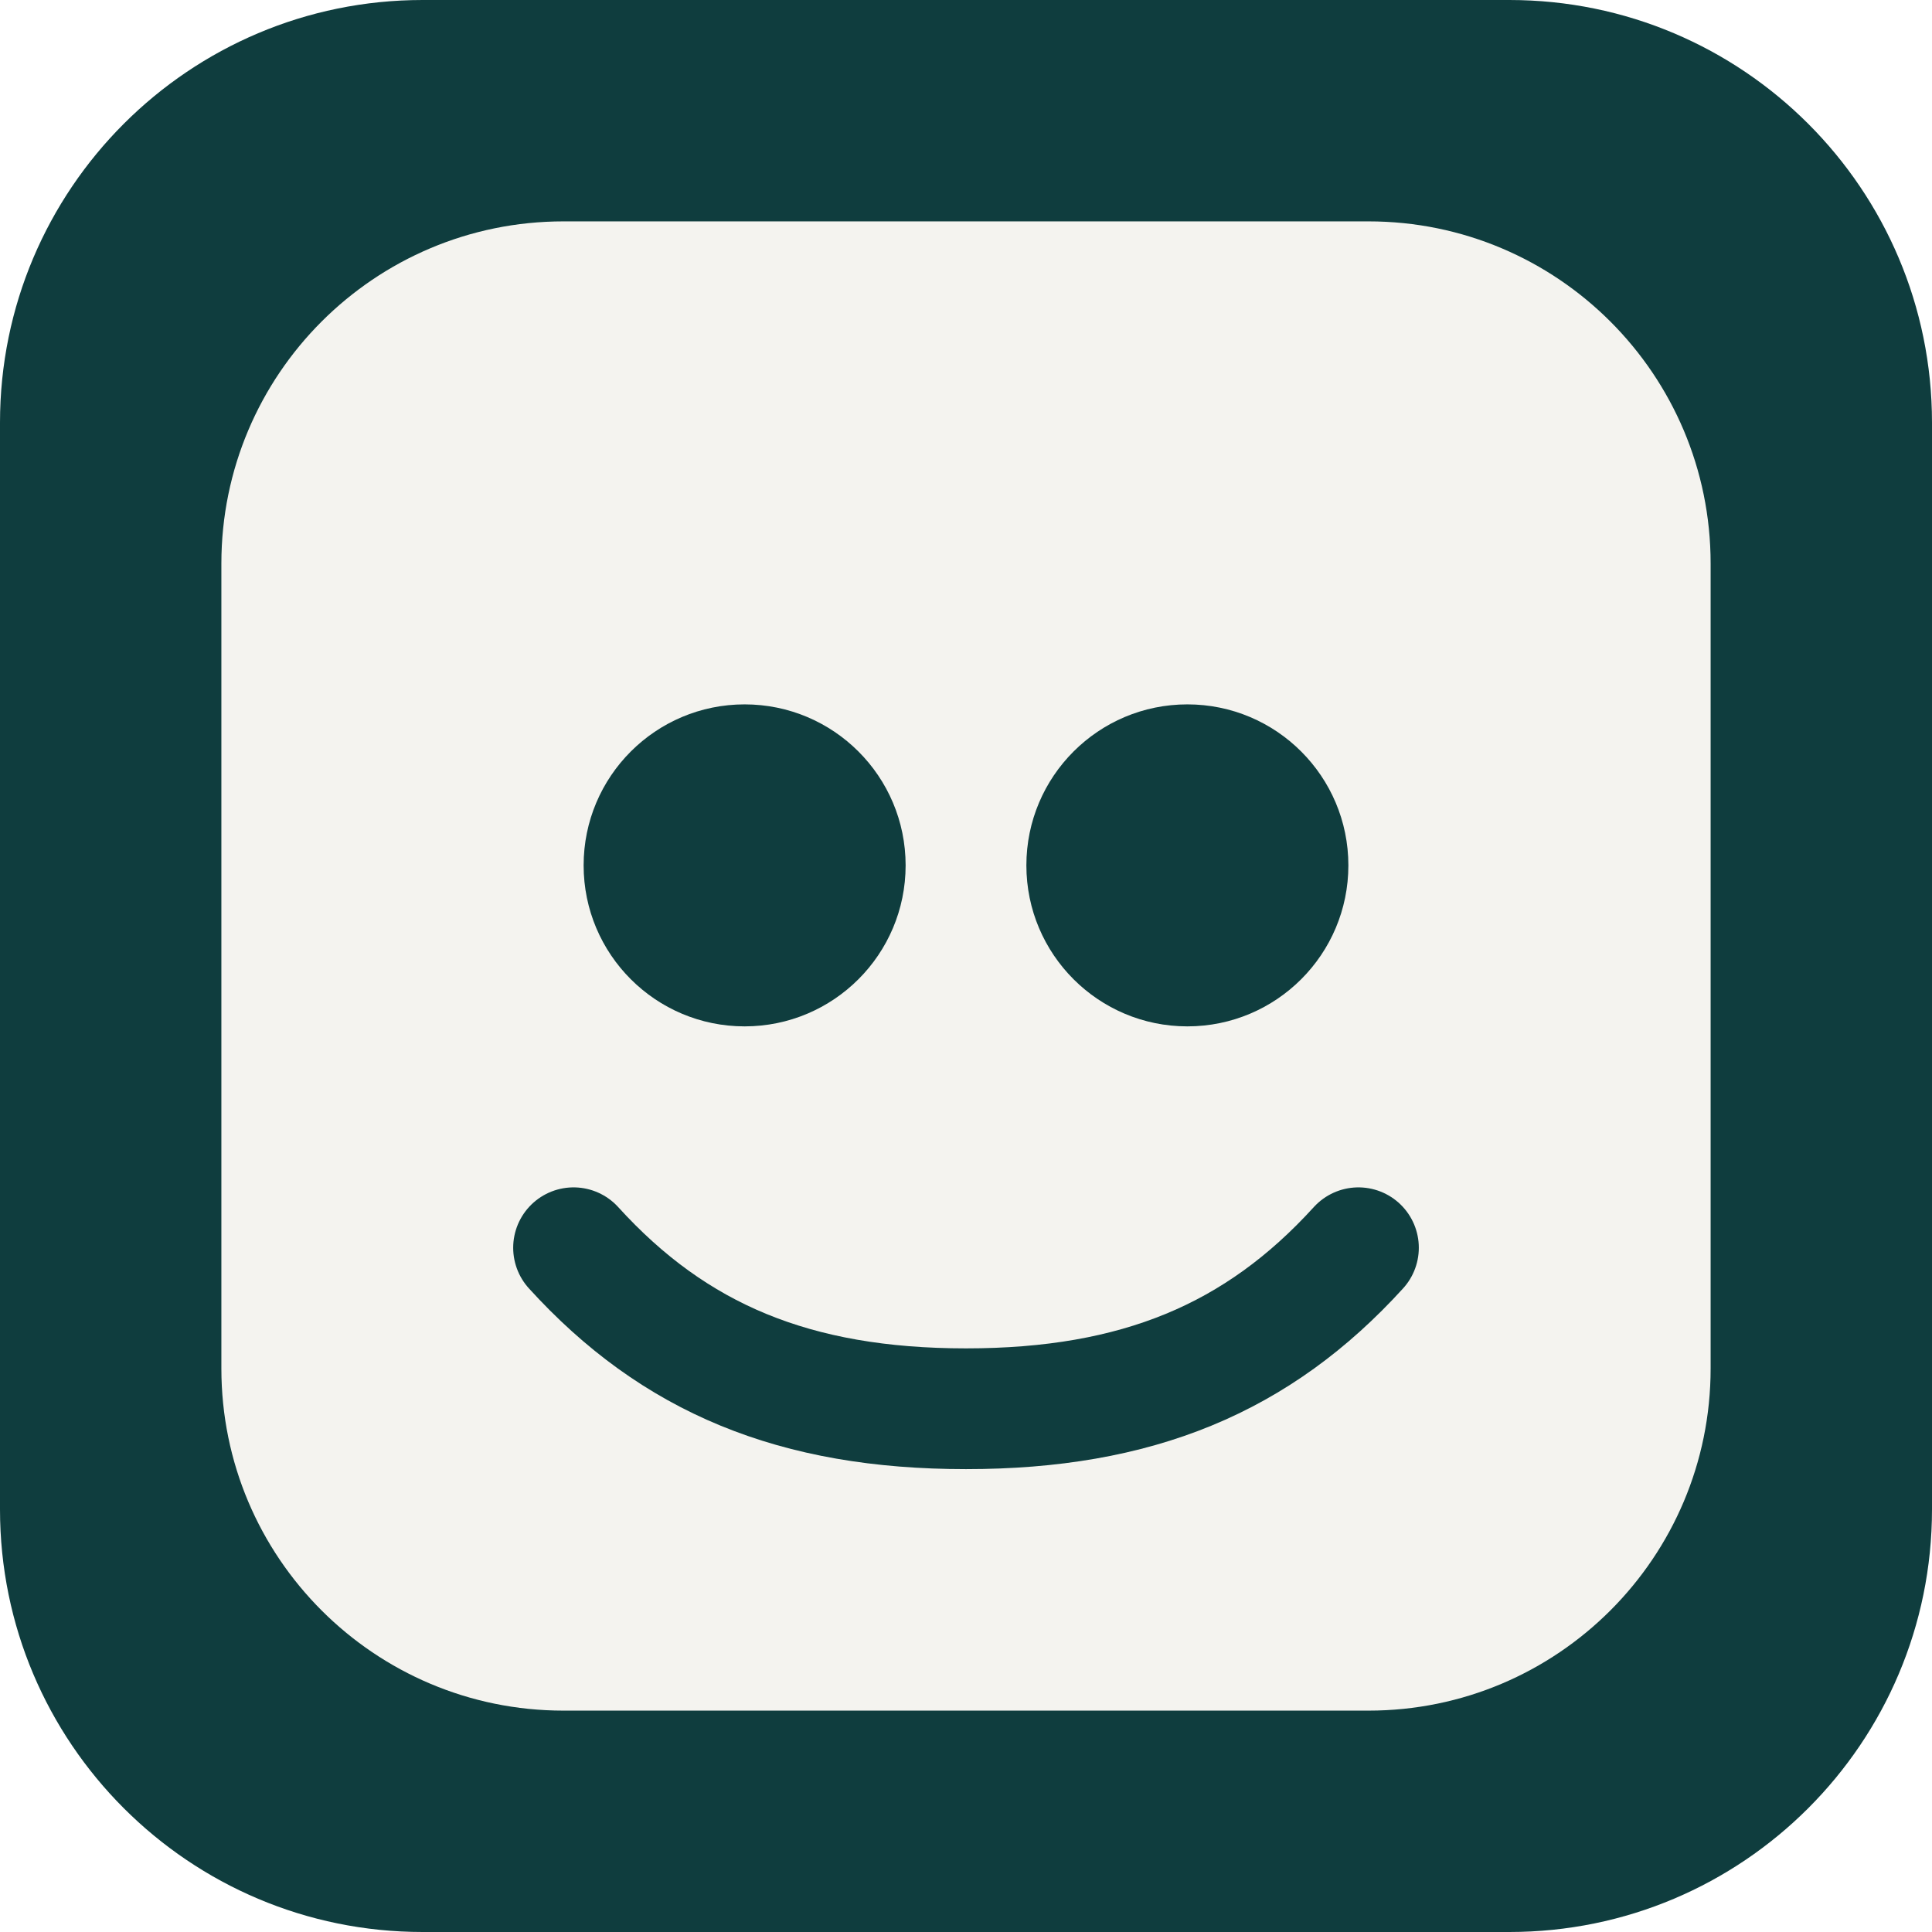
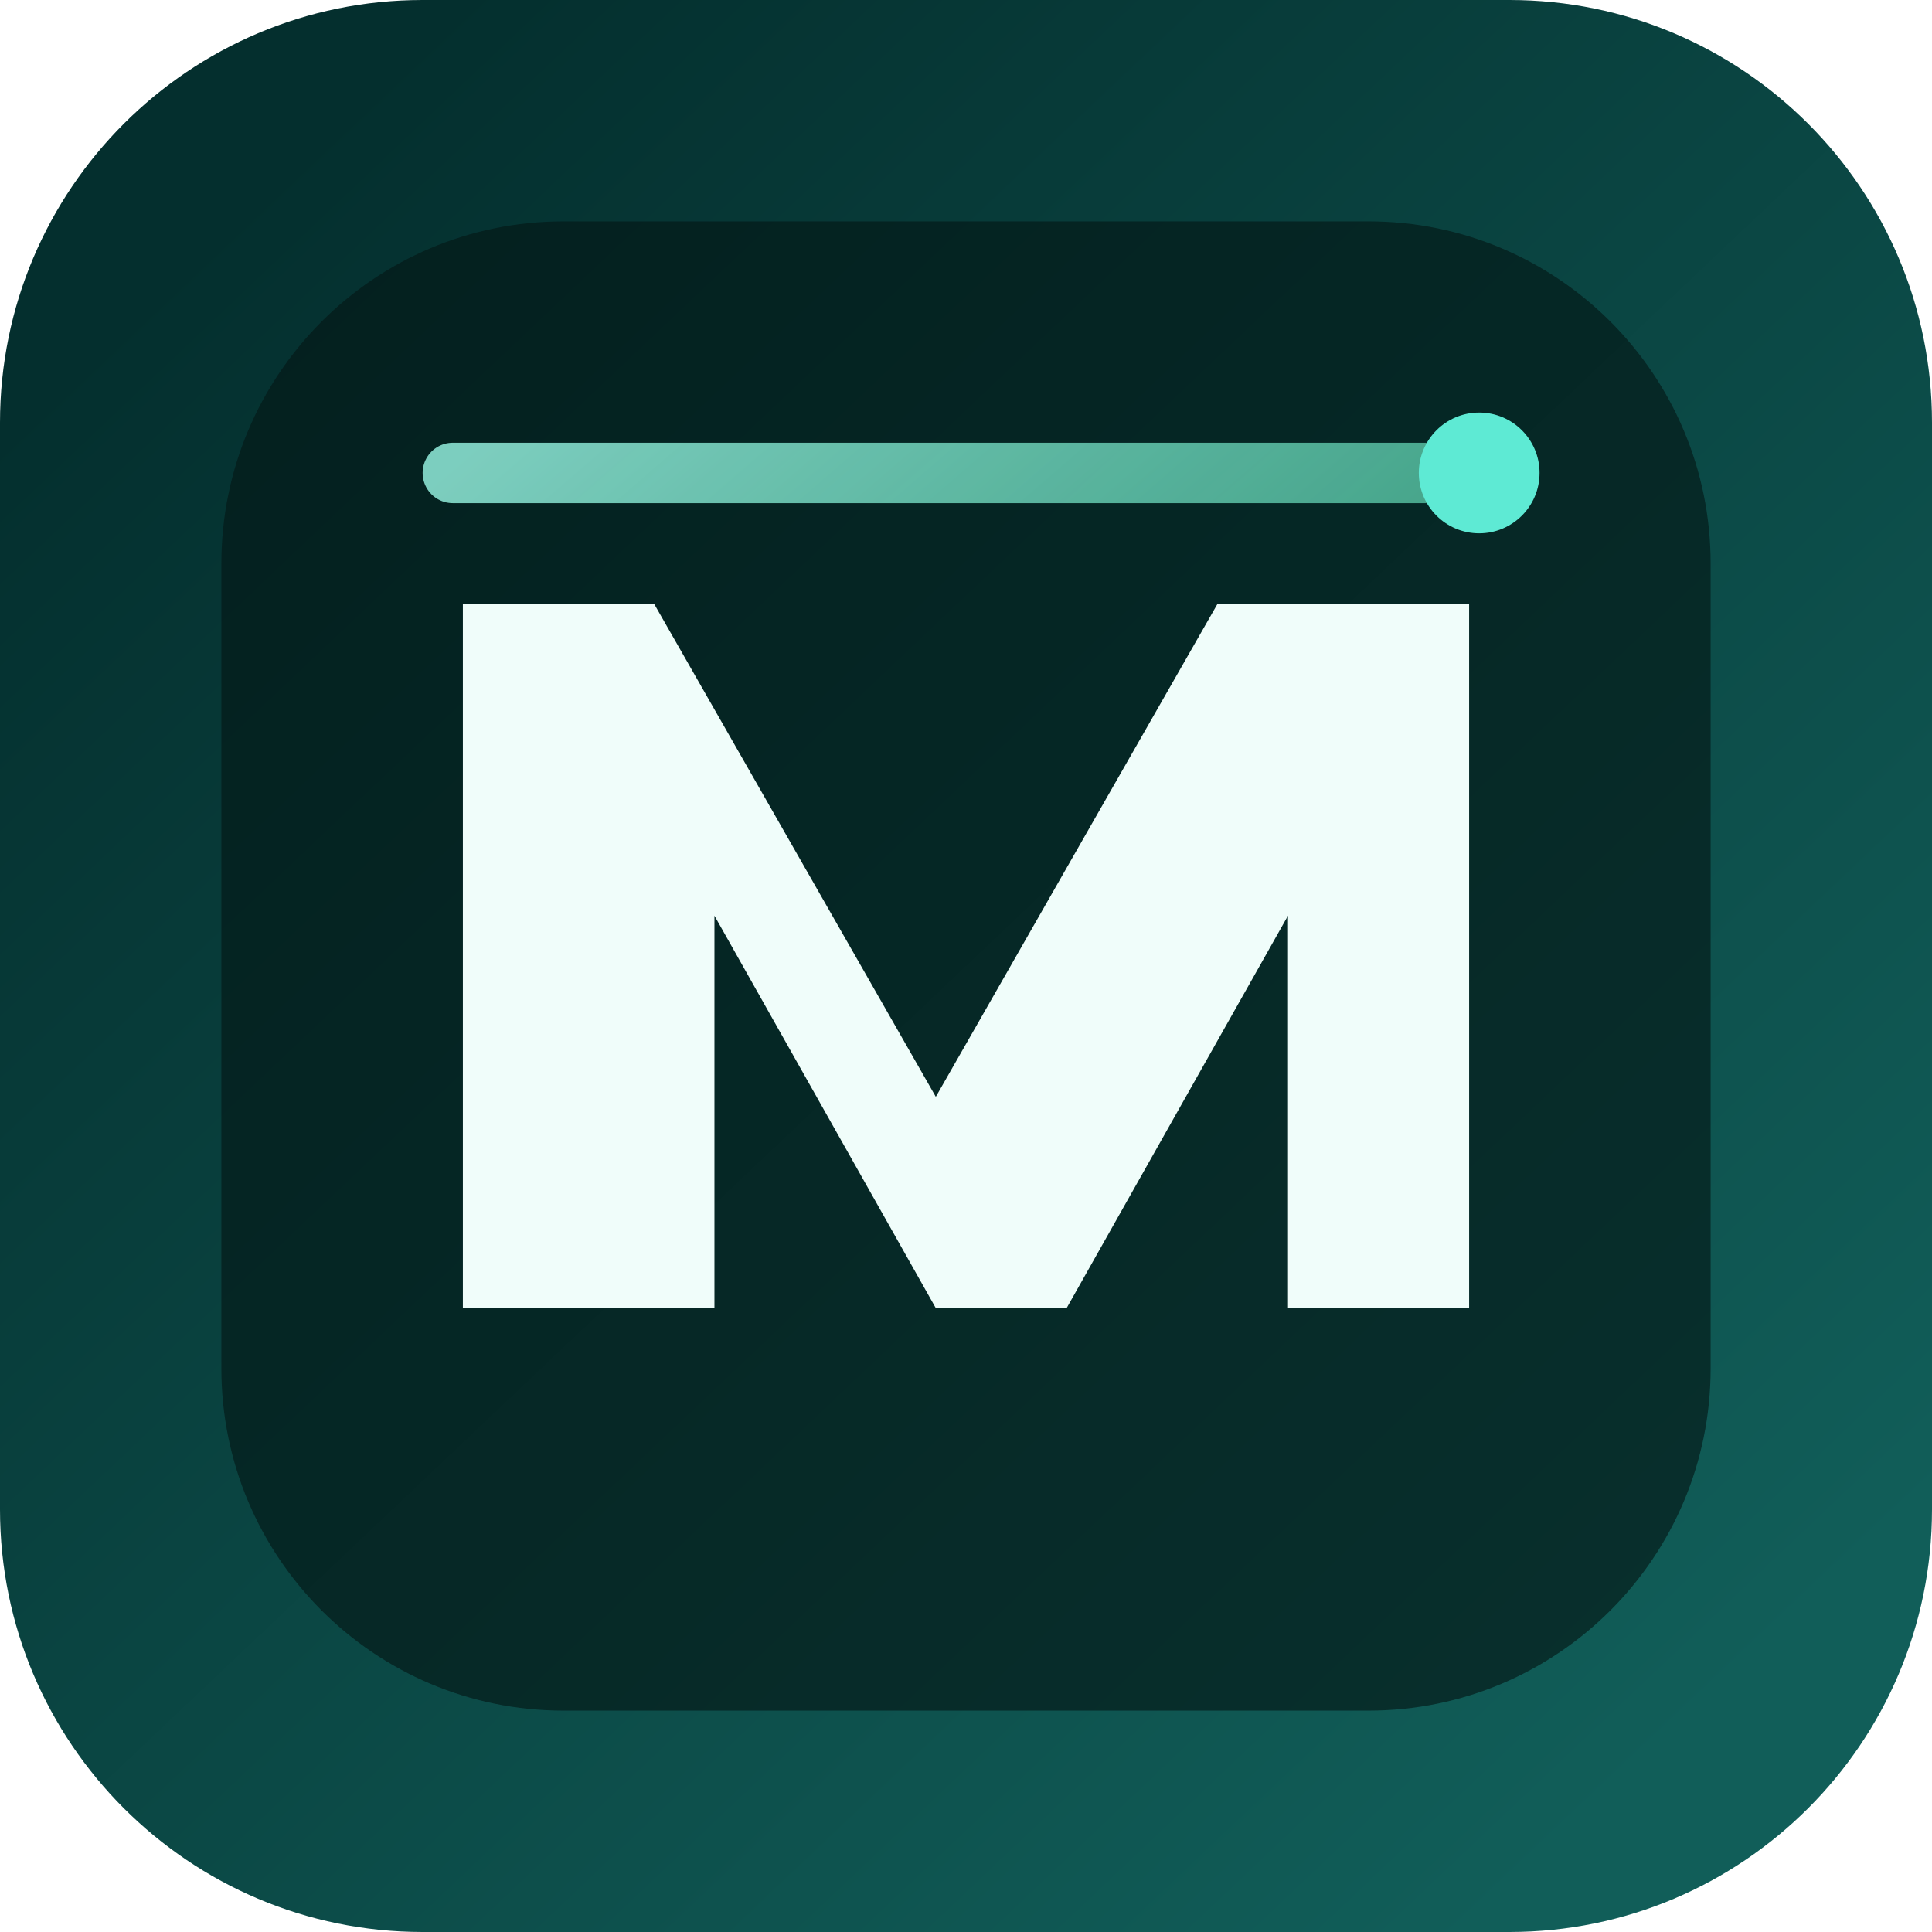
- <svg xmlns="http://www.w3.org/2000/svg" width="192" height="192" viewBox="0 0 192 192" role="img" aria-label="DrokBot icon">
-   <rect width="192" height="192" rx="42" fill="#0f3d3e" />
-   <rect x="22" y="22" width="148" height="148" rx="34" fill="#f4f3ef" />
-   <circle cx="74" cy="86" r="16" fill="#0f3d3e" />
-   <circle cx="118" cy="86" r="16" fill="#0f3d3e" />
-   <path d="M57 124c10 11 22 16 39 16 17 0 29-5 39-16" stroke="#0f3d3e" stroke-width="12" fill="none" stroke-linecap="round" />
+ <svg xmlns="http://www.w3.org/2000/svg" width="192" height="192" viewBox="0 0 192 192" role="img" aria-label="AgentStudio icon">
+   <defs>
+     <linearGradient id="bg192" x1="24" y1="20" x2="168" y2="172" gradientUnits="userSpaceOnUse">
+       <stop offset="0" stop-color="#042f2e" />
+       <stop offset="1" stop-color="#115e59" />
+     </linearGradient>
+     <linearGradient id="shine192" x1="48" y1="44" x2="138" y2="148" gradientUnits="userSpaceOnUse">
+       <stop offset="0" stop-color="#99f6e4" stop-opacity="0.95" />
+       <stop offset="1" stop-color="#34d399" stop-opacity="0.6" />
+     </linearGradient>
+   </defs>
+   <rect width="192" height="192" rx="42" fill="url(#bg192)" />
+   <rect x="22" y="22" width="148" height="148" rx="34" fill="#031716" opacity="0.65" />
+   <path d="M46 130V60h19l28 49 28-49h25v70h-18V91l-22 39h-13L71 91v39z" fill="#f0fdfa" />
+   <path d="M45 47h102" stroke="url(#shine192)" stroke-width="6" stroke-linecap="round" opacity="0.85" />
+   <circle cx="147" cy="47" r="6" fill="#5eead4" />
</svg>
